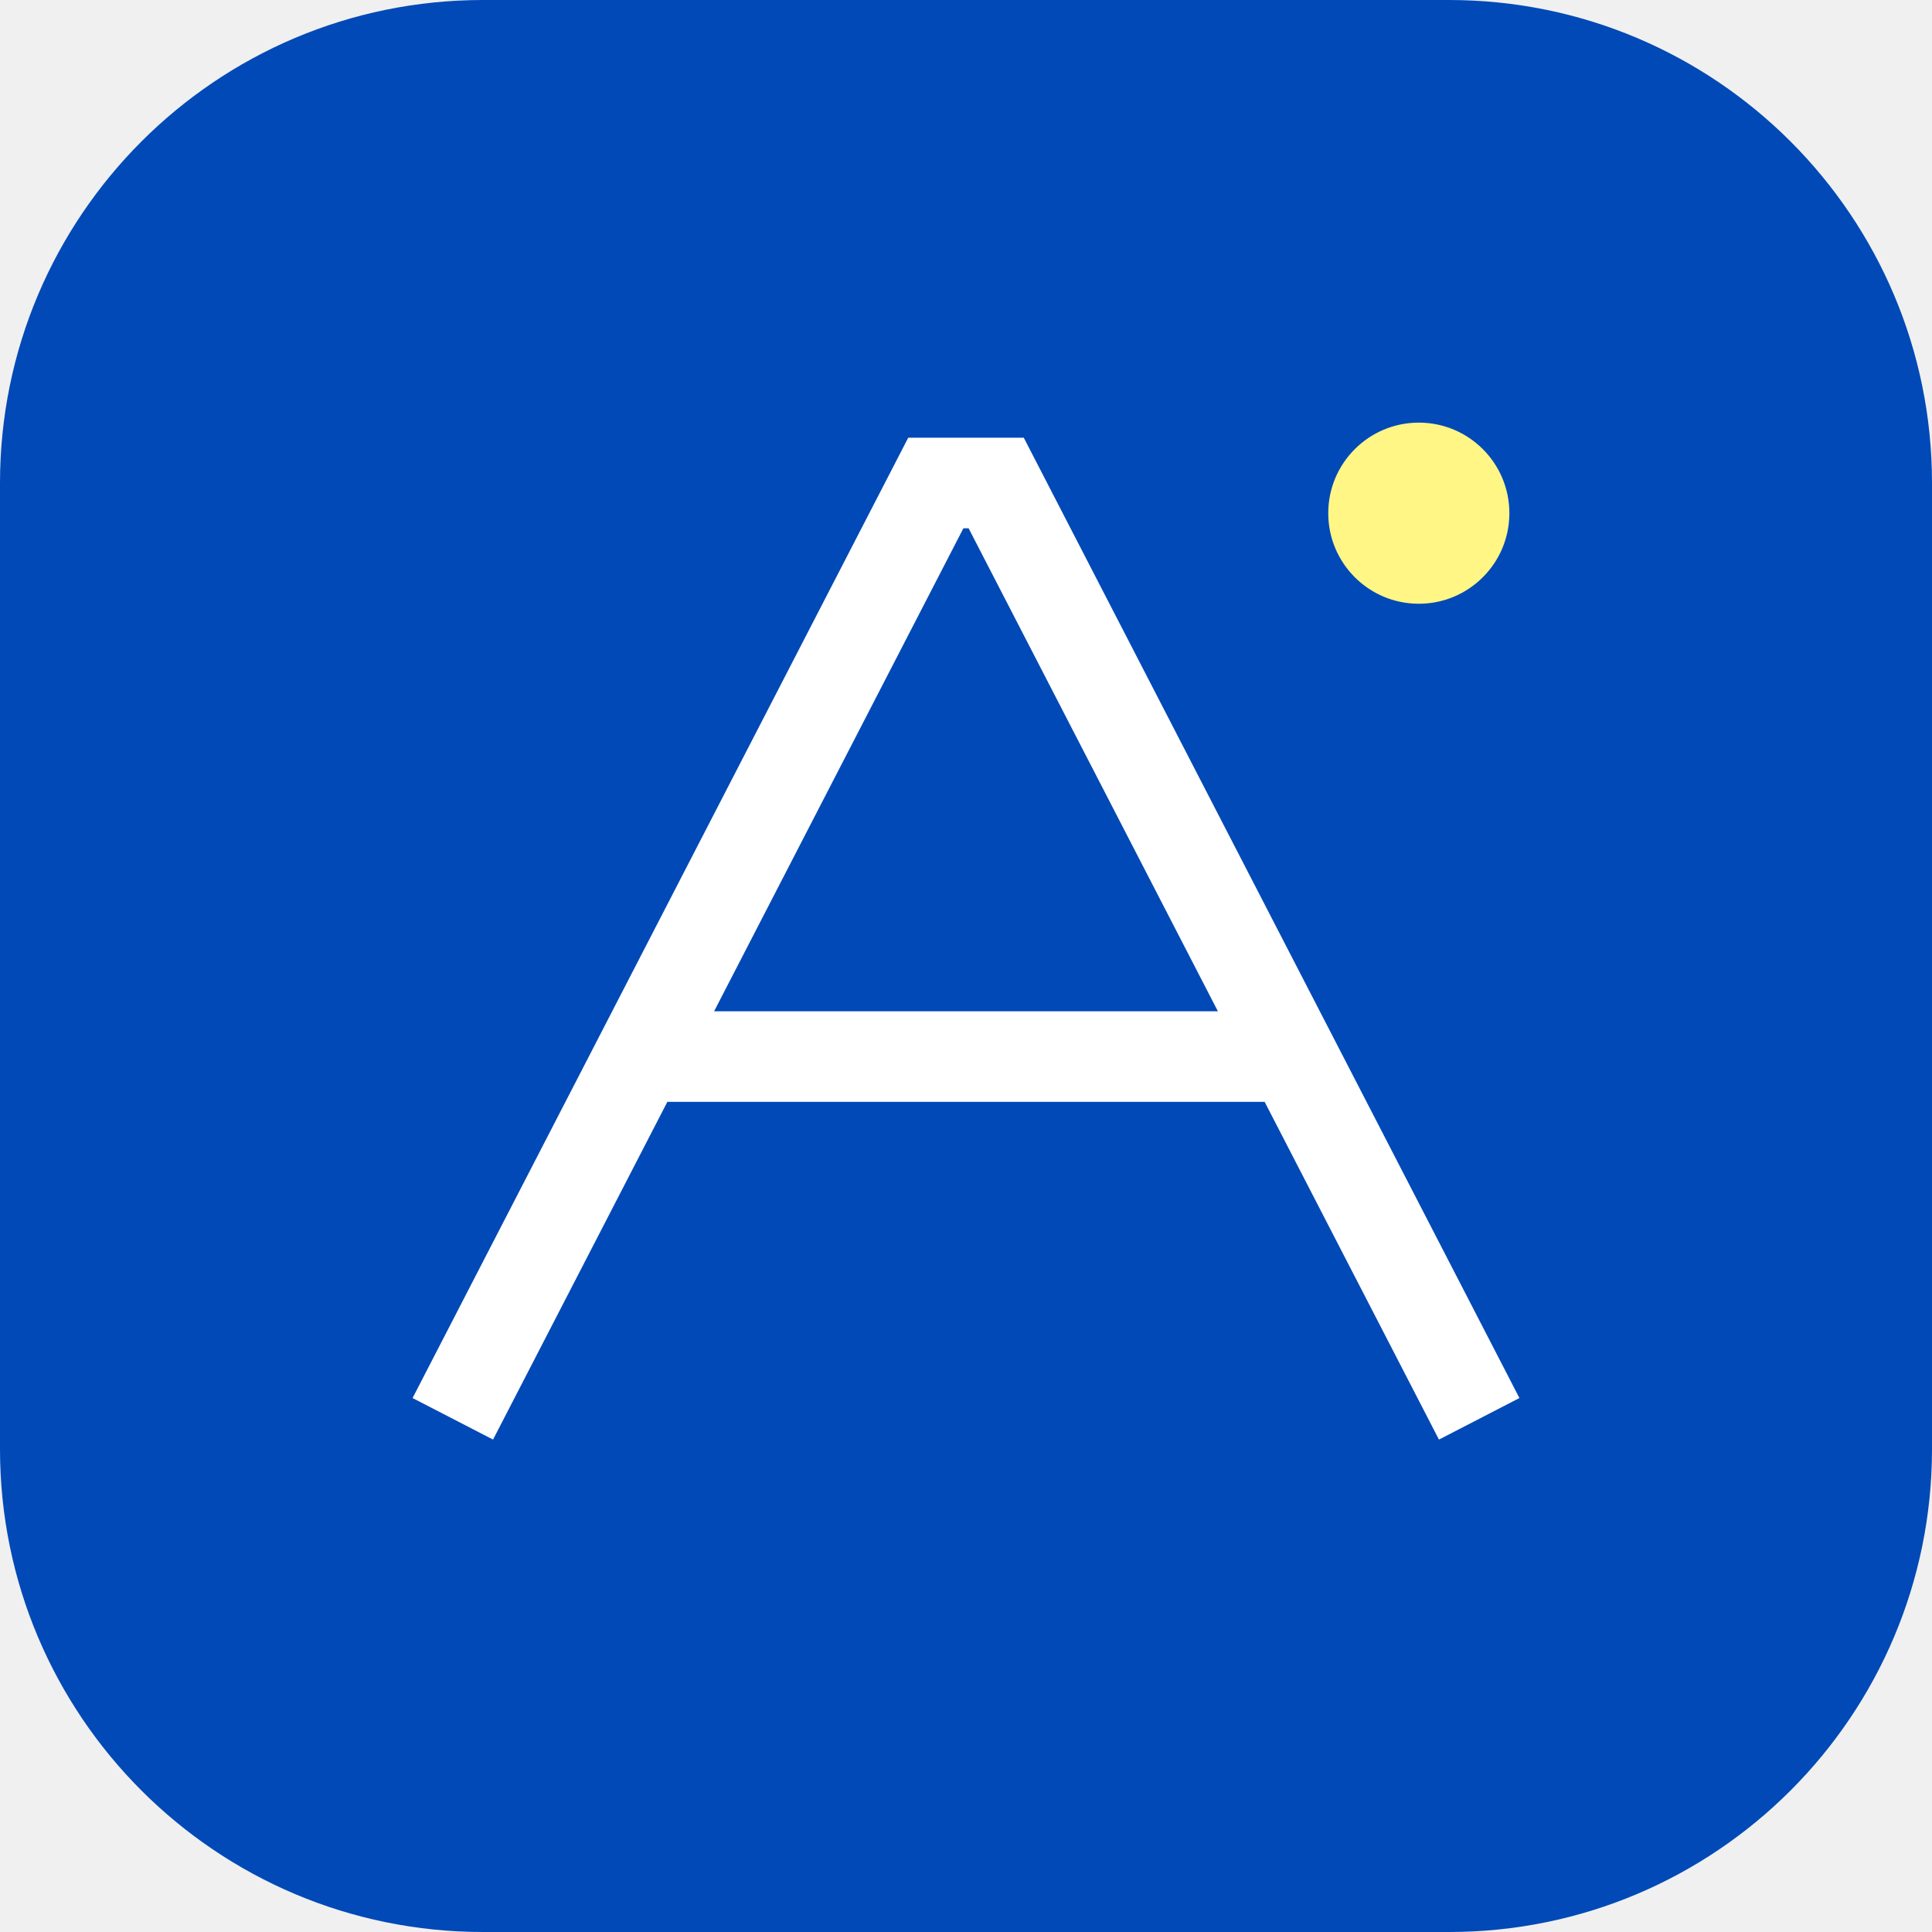
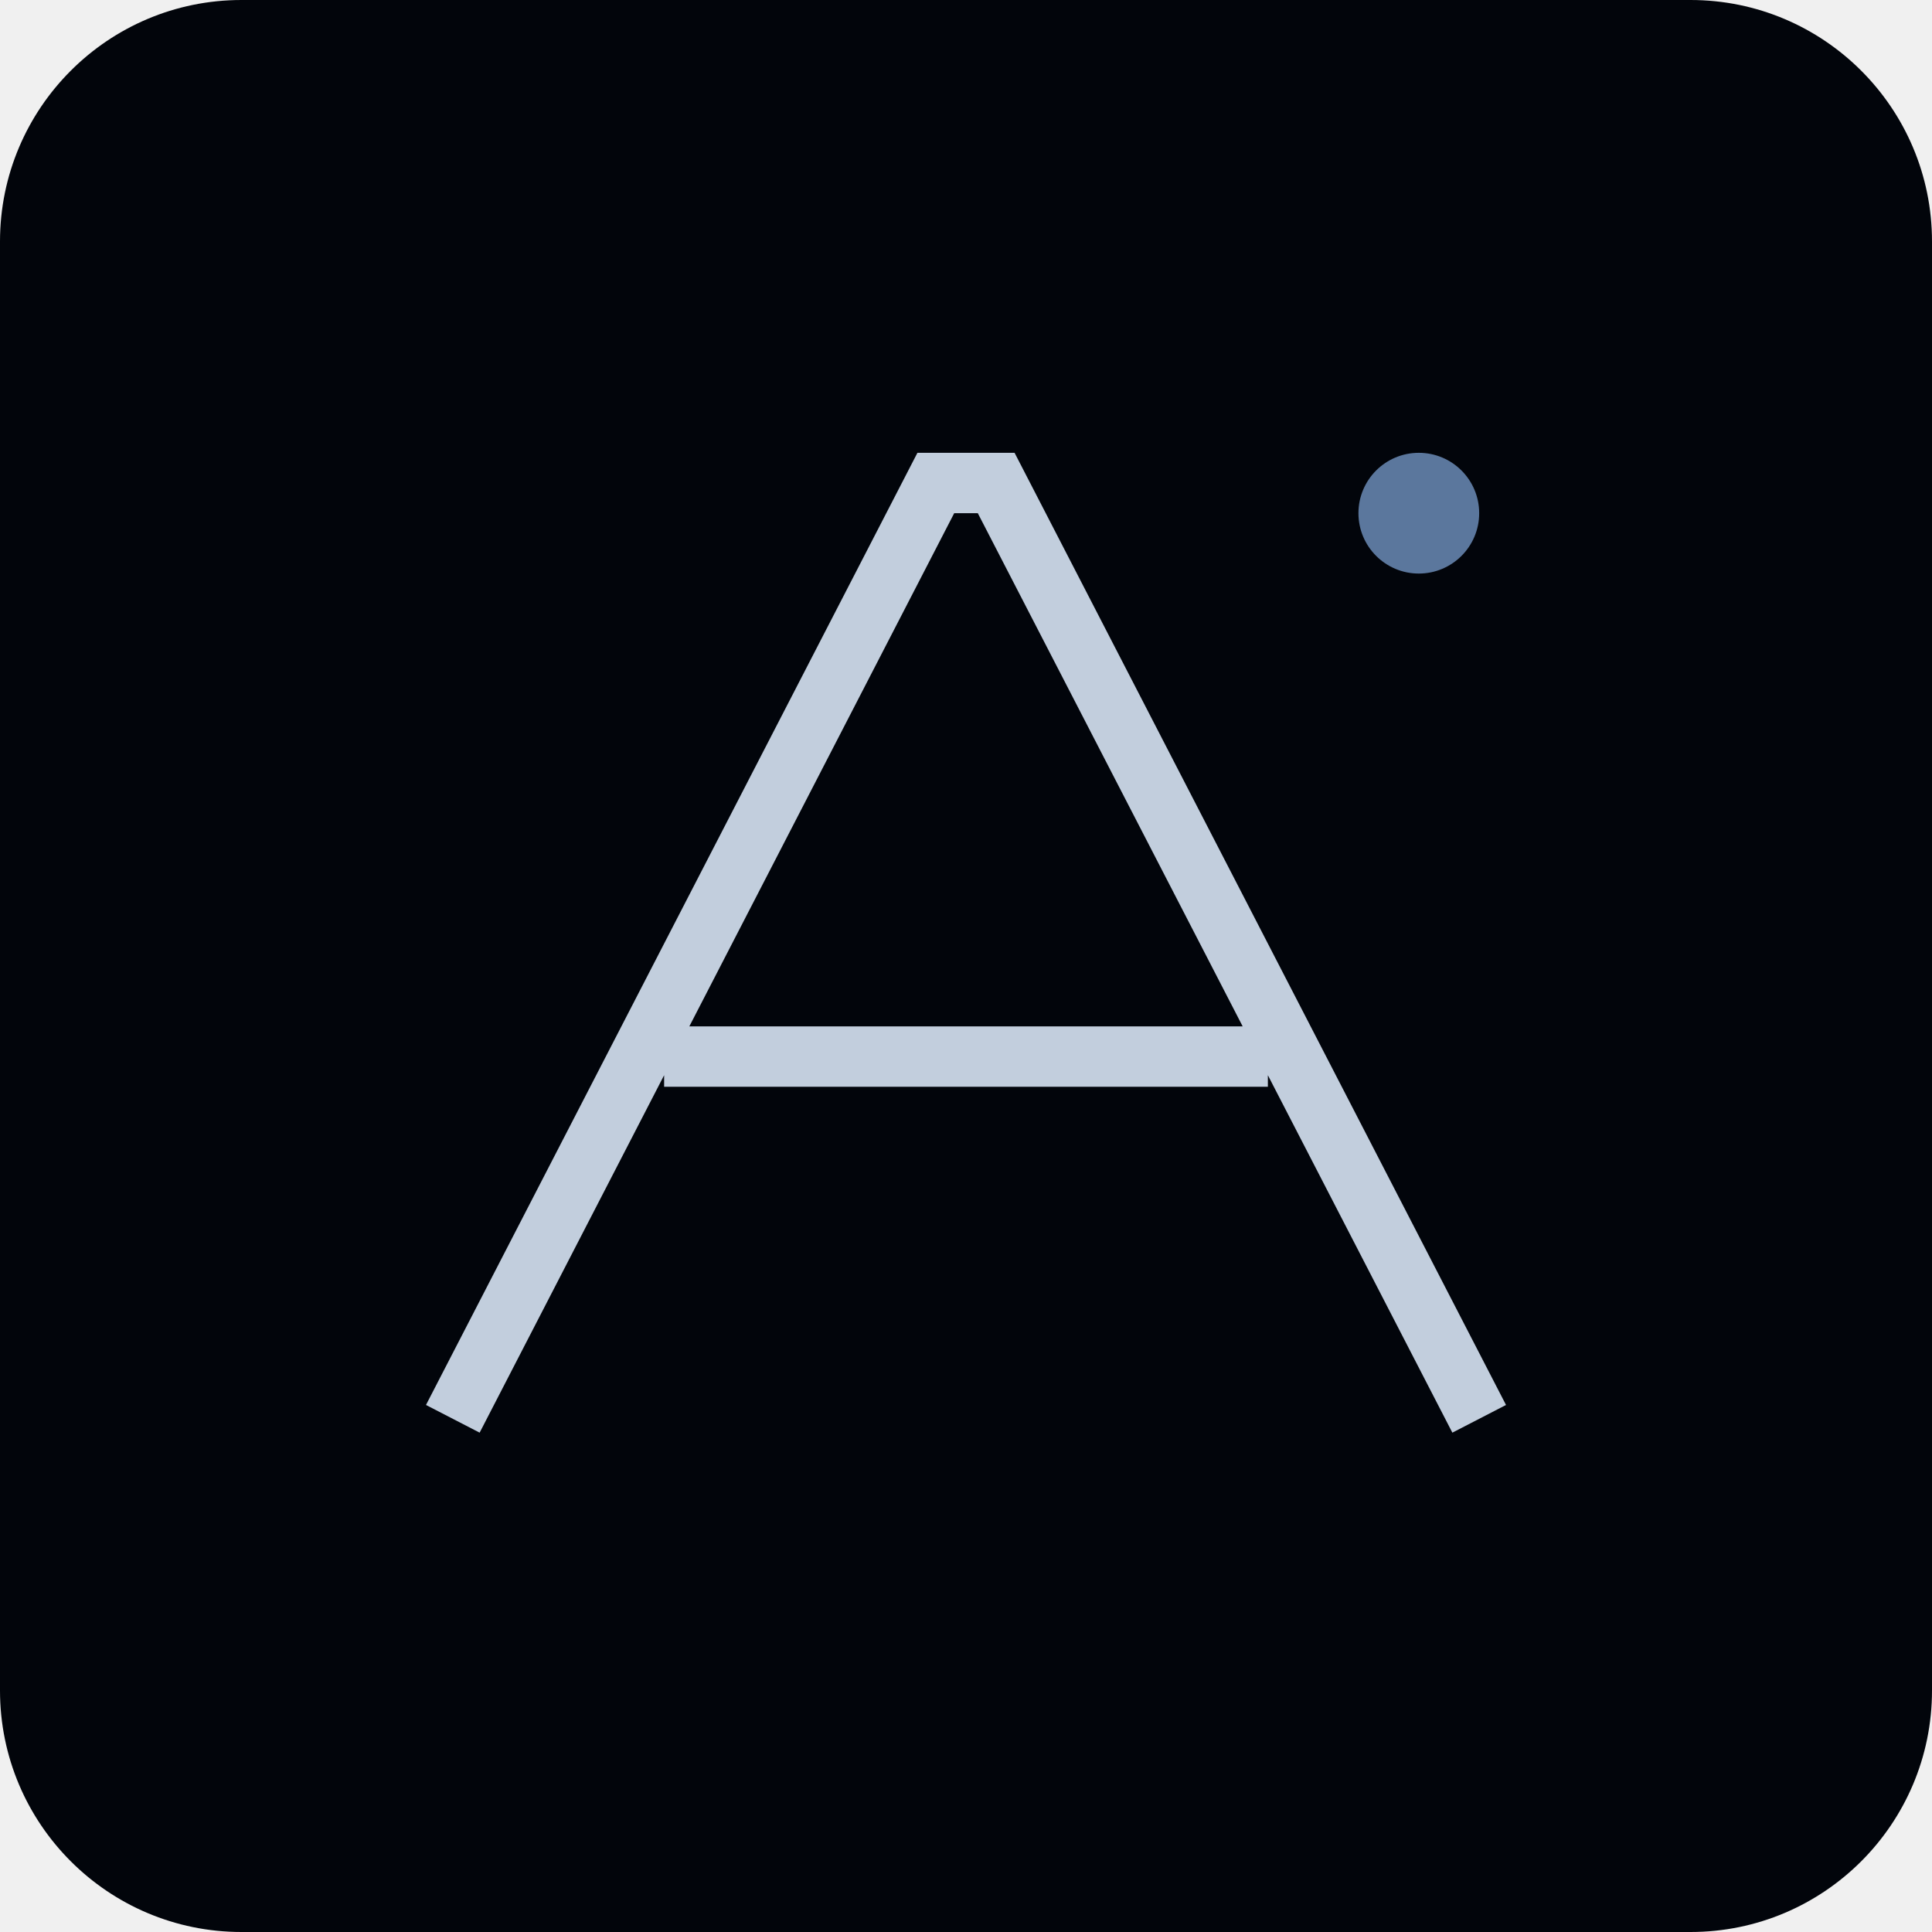
<svg xmlns="http://www.w3.org/2000/svg" viewBox="0 0 64 64">
-   <rect width="64" height="64" rx="16" fill="#0049b7" />
-   <path d="M15 47 31 16h2l16 31M22 35h20" fill="none" stroke="#fff" stroke-width="3" />
-   <circle cx="47" cy="17" r="3" fill="#fff685" />
+   <rect width="64" height="64" rx="8" fill="#02050b" />
+   <path d="M15 47 31 16h2l16 31M22 35h20" fill="none" stroke="#c2cedd" stroke-width="2" />
+   <circle cx="47" cy="17" r="2" fill="#5b779d" />
</svg>
